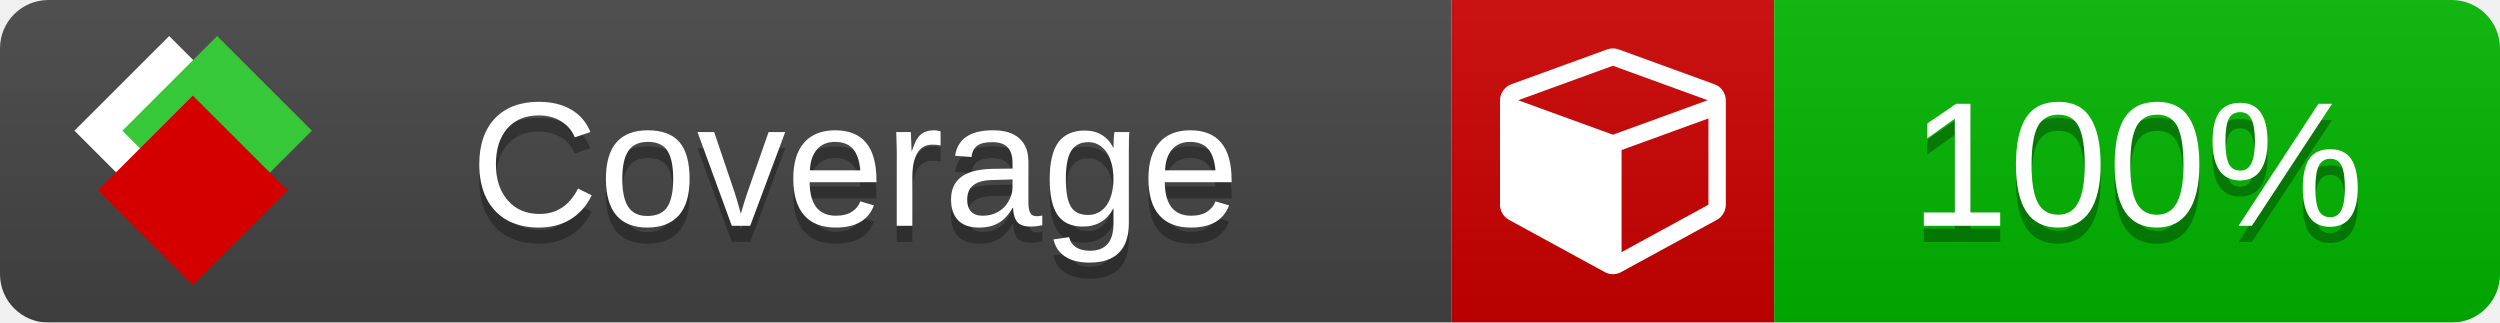
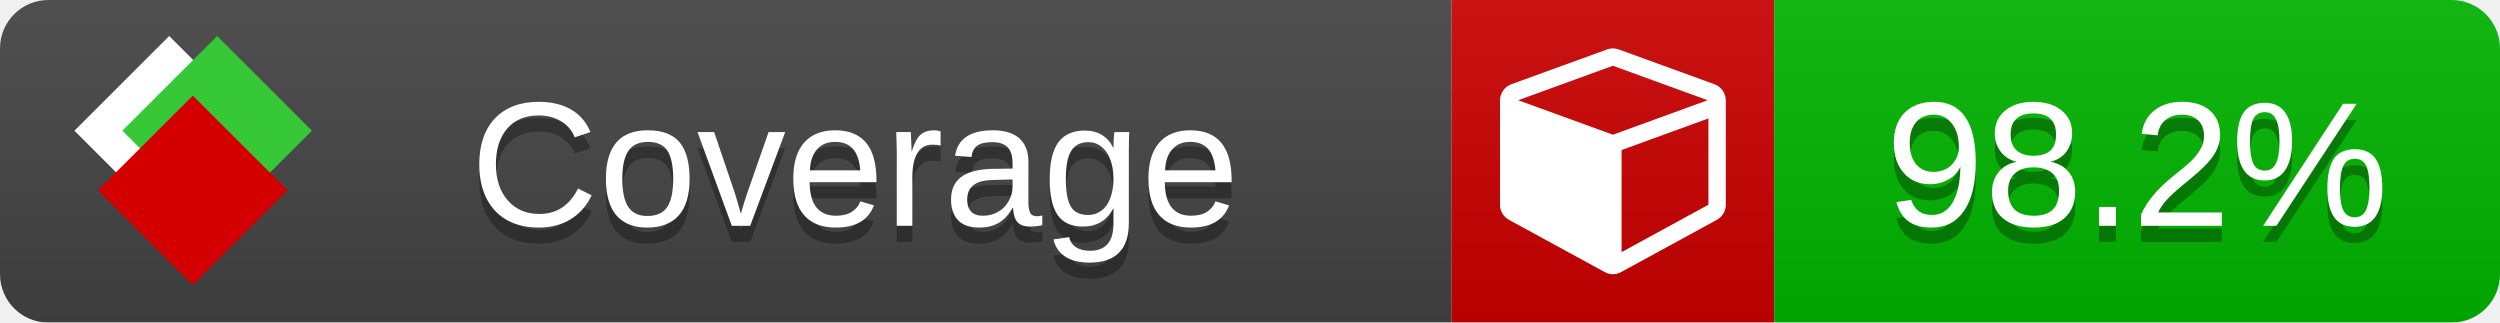
<svg xmlns="http://www.w3.org/2000/svg" xmlns:xlink="http://www.w3.org/1999/xlink" width="155" height="20">
  <style type="text/css">
          
            @keyframes fade1 {
                0% { visibility: visible; opacity: 1; }
               27% { visibility: visible; opacity: 1; }
               33% { visibility: hidden; opacity: 0; }
               60% { visibility: hidden; opacity: 0; }
               66% { visibility: hidden; opacity: 0; }
               93% { visibility: hidden; opacity: 0; }
              100% { visibility: visible; opacity: 1; }
            }
            @keyframes fade2 {
                0% { visibility: hidden; opacity: 0; }
               27% { visibility: hidden; opacity: 0; }
               33% { visibility: visible; opacity: 1; }
               60% { visibility: visible; opacity: 1; }
               66% { visibility: hidden; opacity: 0; }
               93% { visibility: hidden; opacity: 0; }
              100% { visibility: hidden; opacity: 0; }
            }
            @keyframes fade3 {
                0% { visibility: hidden; opacity: 0; }
               27% { visibility: hidden; opacity: 0; }
               33% { visibility: hidden; opacity: 0; }
               60% { visibility: hidden; opacity: 0; }
               66% { visibility: visible; opacity: 1; }
               93% { visibility: visible; opacity: 1; }
              100% { visibility: hidden; opacity: 0; }
            }
            .linecoverage {
                animation-duration: 15s;
                animation-name: fade1;
                animation-iteration-count: infinite;
            }
            .branchcoverage {
                animation-duration: 15s;
                animation-name: fade2;
                animation-iteration-count: infinite;
            }
            .methodcoverage {
                animation-duration: 15s;
                animation-name: fade3;
                animation-iteration-count: infinite;
            }
          
    </style>
  <defs>
    <linearGradient id="gradient" x2="0" y2="100%">
      <stop offset="0" stop-color="#bbb" stop-opacity=".1" />
      <stop offset="1" stop-opacity=".1" />
    </linearGradient>
    <linearGradient id="c">
      <stop offset="0" stop-color="#d40000" />
      <stop offset="1" stop-color="#ff2a2a" />
    </linearGradient>
    <linearGradient id="a">
      <stop offset="0" stop-color="#e0e0de" />
      <stop offset="1" stop-color="#fff" />
    </linearGradient>
    <linearGradient id="b">
      <stop offset="0" stop-color="#37c837" />
      <stop offset="1" stop-color="#217821" />
    </linearGradient>
    <linearGradient xlink:href="#a" id="e" x1="106.44" x2="69.96" y1="-11.96" y2="-46.84" gradientTransform="matrix(-.8426 -.00045 -.00045 -.8426 -94.27 -75.82)" gradientUnits="userSpaceOnUse" />
    <linearGradient xlink:href="#b" id="f" x1="56.19" x2="77.97" y1="-23.45" y2="10.62" gradientTransform="matrix(.8426 .00045 .00045 .8426 94.27 75.82)" gradientUnits="userSpaceOnUse" />
    <linearGradient xlink:href="#c" id="g" x1="79.98" x2="132.9" y1="10.79" y2="10.79" gradientTransform="matrix(.8426 .00045 .00045 .8426 94.27 75.82)" gradientUnits="userSpaceOnUse" />
    <mask id="mask">
      <rect width="155" height="20" rx="3" fill="#fff" />
    </mask>
    <g id="icon" transform="matrix(.04486 0 0 .04481 -.48 -.63)">
      <rect width="52.92" height="52.92" x="-109.72" y="-27.13" fill="url(#e)" transform="rotate(-135)" />
      <rect width="52.92" height="52.92" x="70.19" y="-39.18" fill="url(#f)" transform="rotate(45)" />
      <rect width="52.92" height="52.92" x="80.05" y="-15.74" fill="url(#g)" transform="rotate(45)" />
    </g>
  </defs>
  <g mask="url(#mask)">
    <rect x="0" y="0" width="90" height="20" fill="#444" />
    <rect x="90" y="0" width="20" height="20" fill="#c00" />
    <rect x="110" y="0" width="45" height="20" fill="#00B600" />
    <rect x="0" y="0" width="155" height="20" fill="url(#gradient)" />
  </g>
  <g>
    <path class="" fill="#fff" d="m 100.538,15.629 5.385,-2.936 v -5.351 l -5.385,1.96 z M 100,8.351 105.873,6.214 100,4.077 94.127,6.214 Z m 7,-2.12 v 6.462 q 0,0.294 -0.151,0.547 -0.151,0.252 -0.412,0.395 l -5.923,3.231 q -0.236,0.135 -0.513,0.135 -0.278,0 -0.513,-0.135 l -5.923,-3.231 Q 93.303,13.492 93.151,13.239 93,12.987 93,12.692 v -6.462 q 0,-0.337 0.194,-0.614 0.194,-0.278 0.513,-0.395 l 5.923,-2.154 q 0.185,-0.067 0.37,-0.067 0.185,0 0.37,0.067 l 5.923,2.154 q 0.32,0.118 0.513,0.395 Q 107,5.894 107,6.231 Z" />
  </g>
  <g fill="#fff" text-anchor="middle" font-family="Verdana,Arial,Geneva,sans-serif" font-size="11">
    <a xlink:href="https://github.com/danielpalme/ReportGenerator" target="_top">
      <use xlink:href="#icon" transform="translate(3,1) scale(3.5)" />
    </a>
    <text x="53" y="15" fill="#010101" fill-opacity=".3">Coverage</text>
    <text x="53" y="14" fill="#fff">Coverage</text>
-     <text class="" x="132.5" y="15" fill="#010101" fill-opacity=".3">100%</text>
-     <text class="" x="132.5" y="14">100%</text>
+     <text class="" x="132.5" y="15" fill="#010101" fill-opacity=".3">98.2%</text>
+     <text class="" x="132.5" y="14">98.2%</text>
  </g>
  <g>
    <rect class="" x="90" y="0" width="65" height="20" fill-opacity="0" />
  </g>
</svg>
